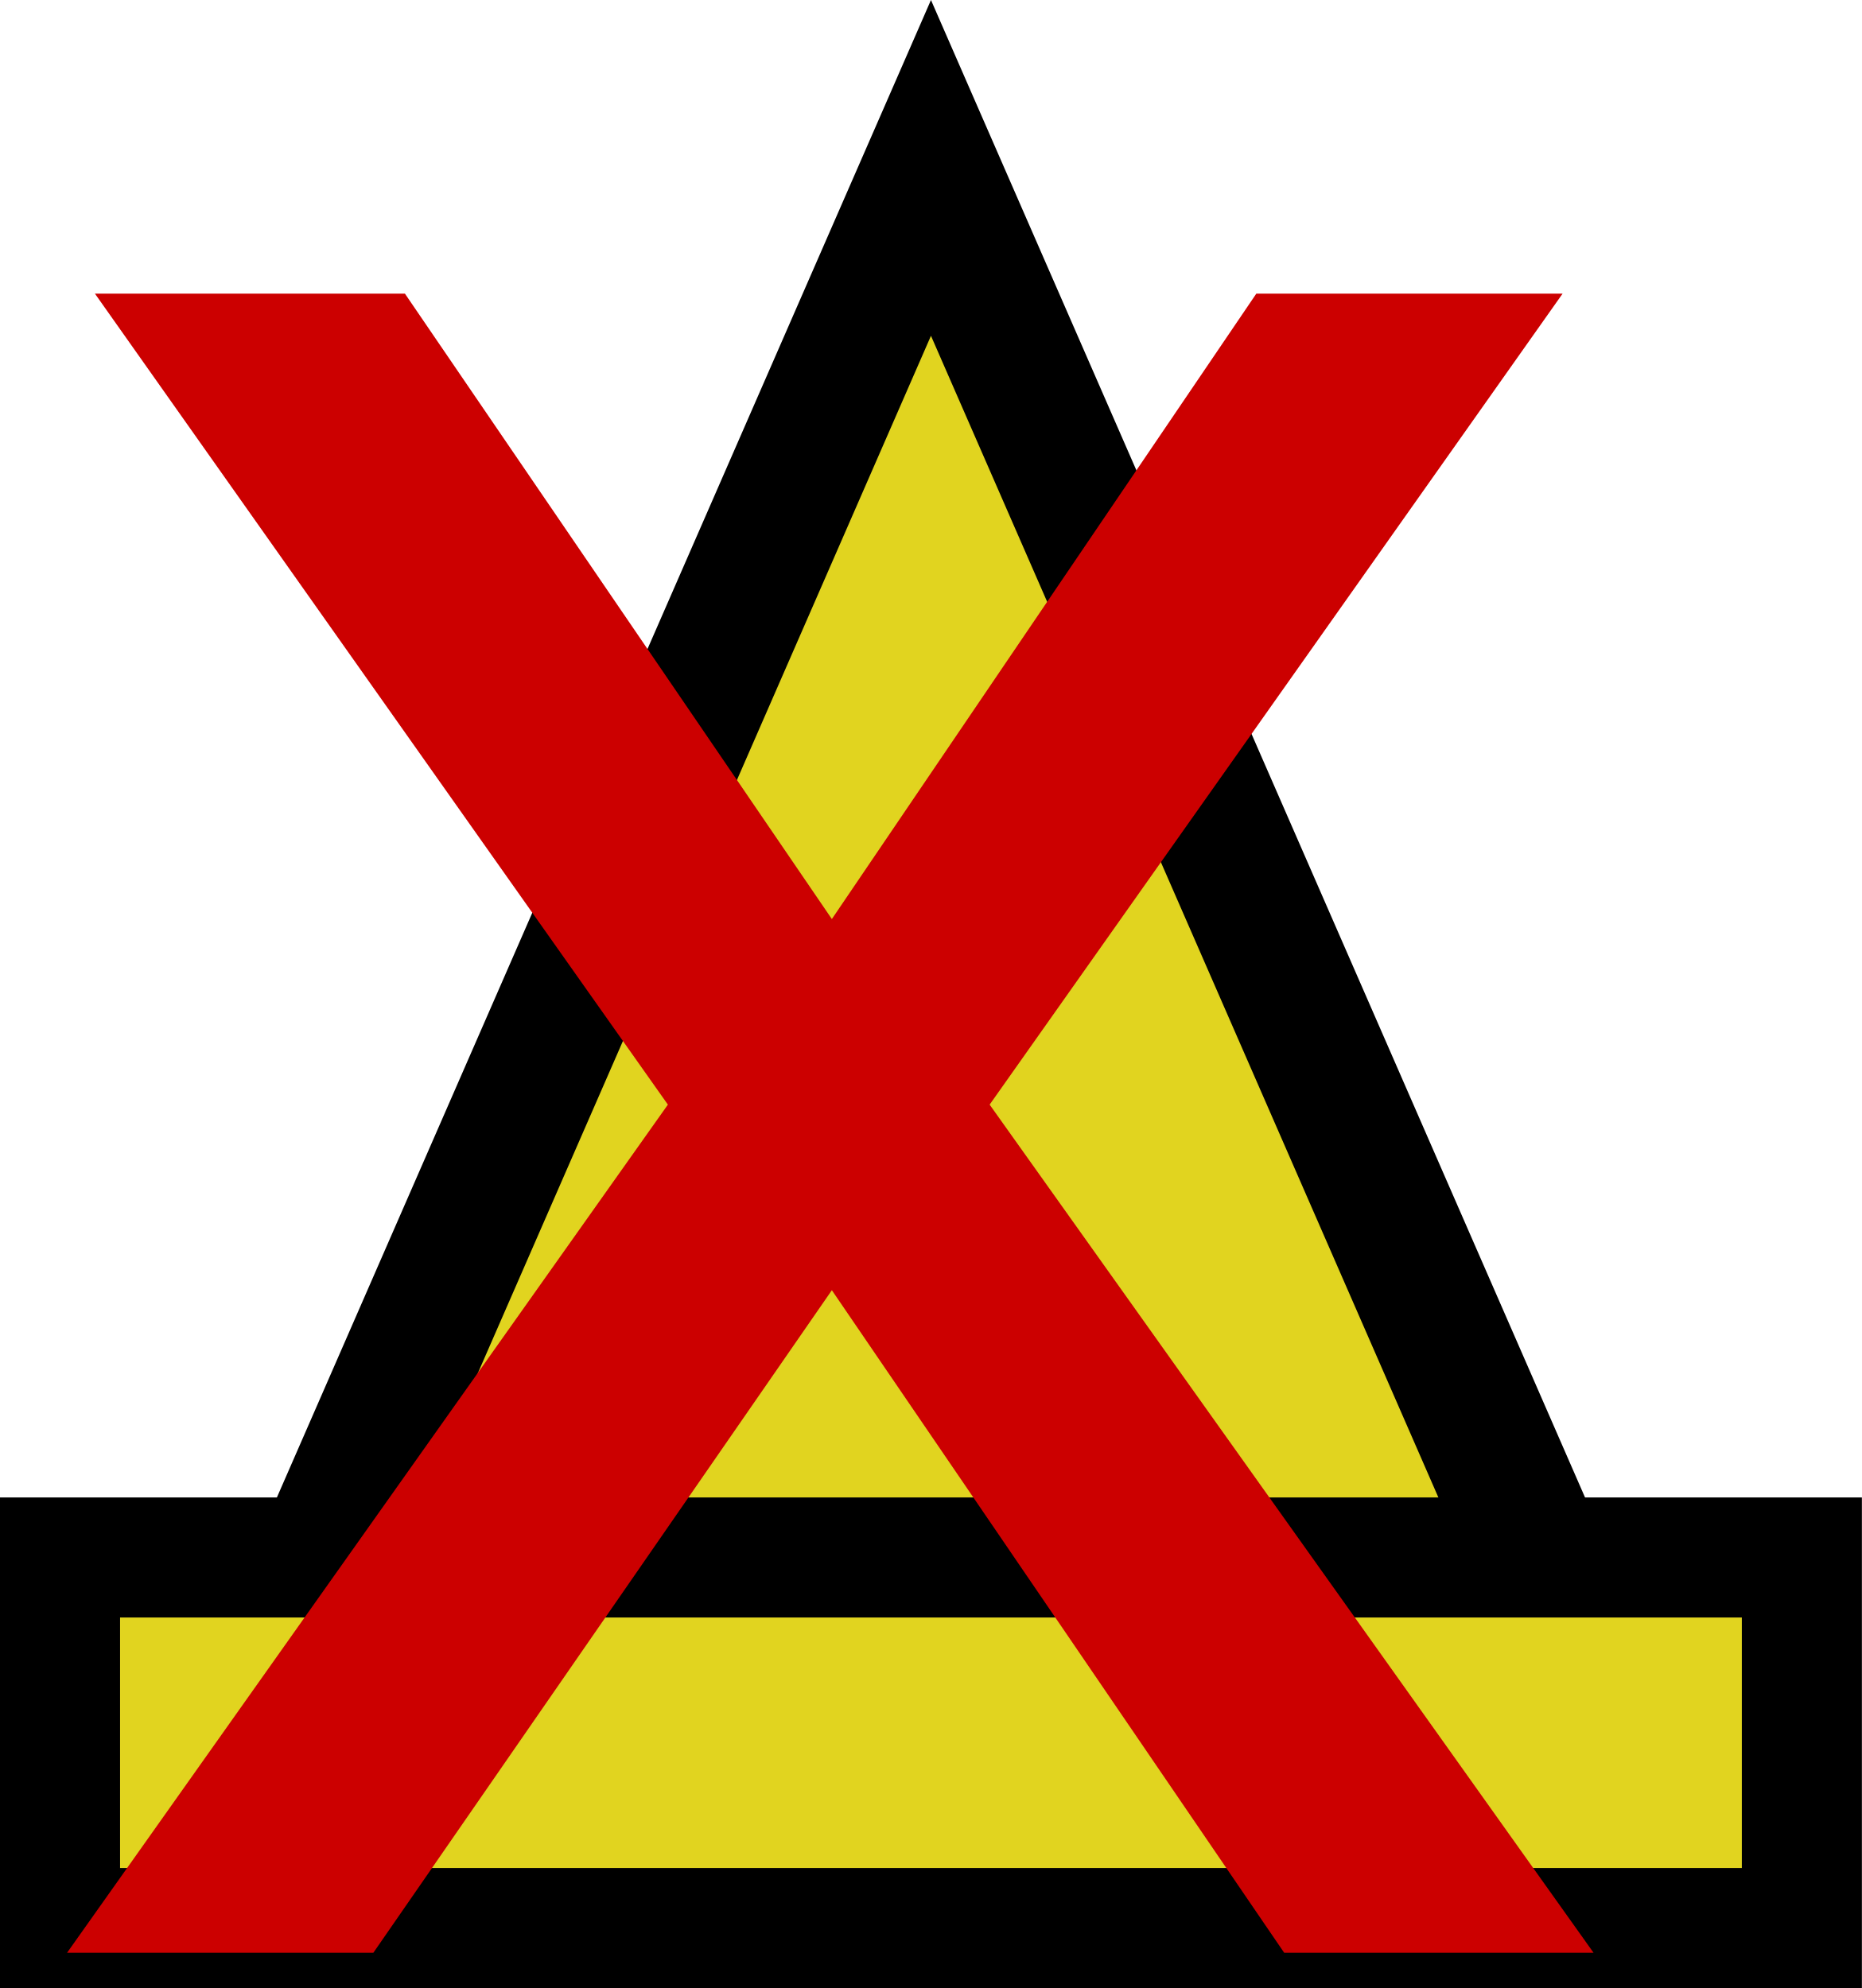
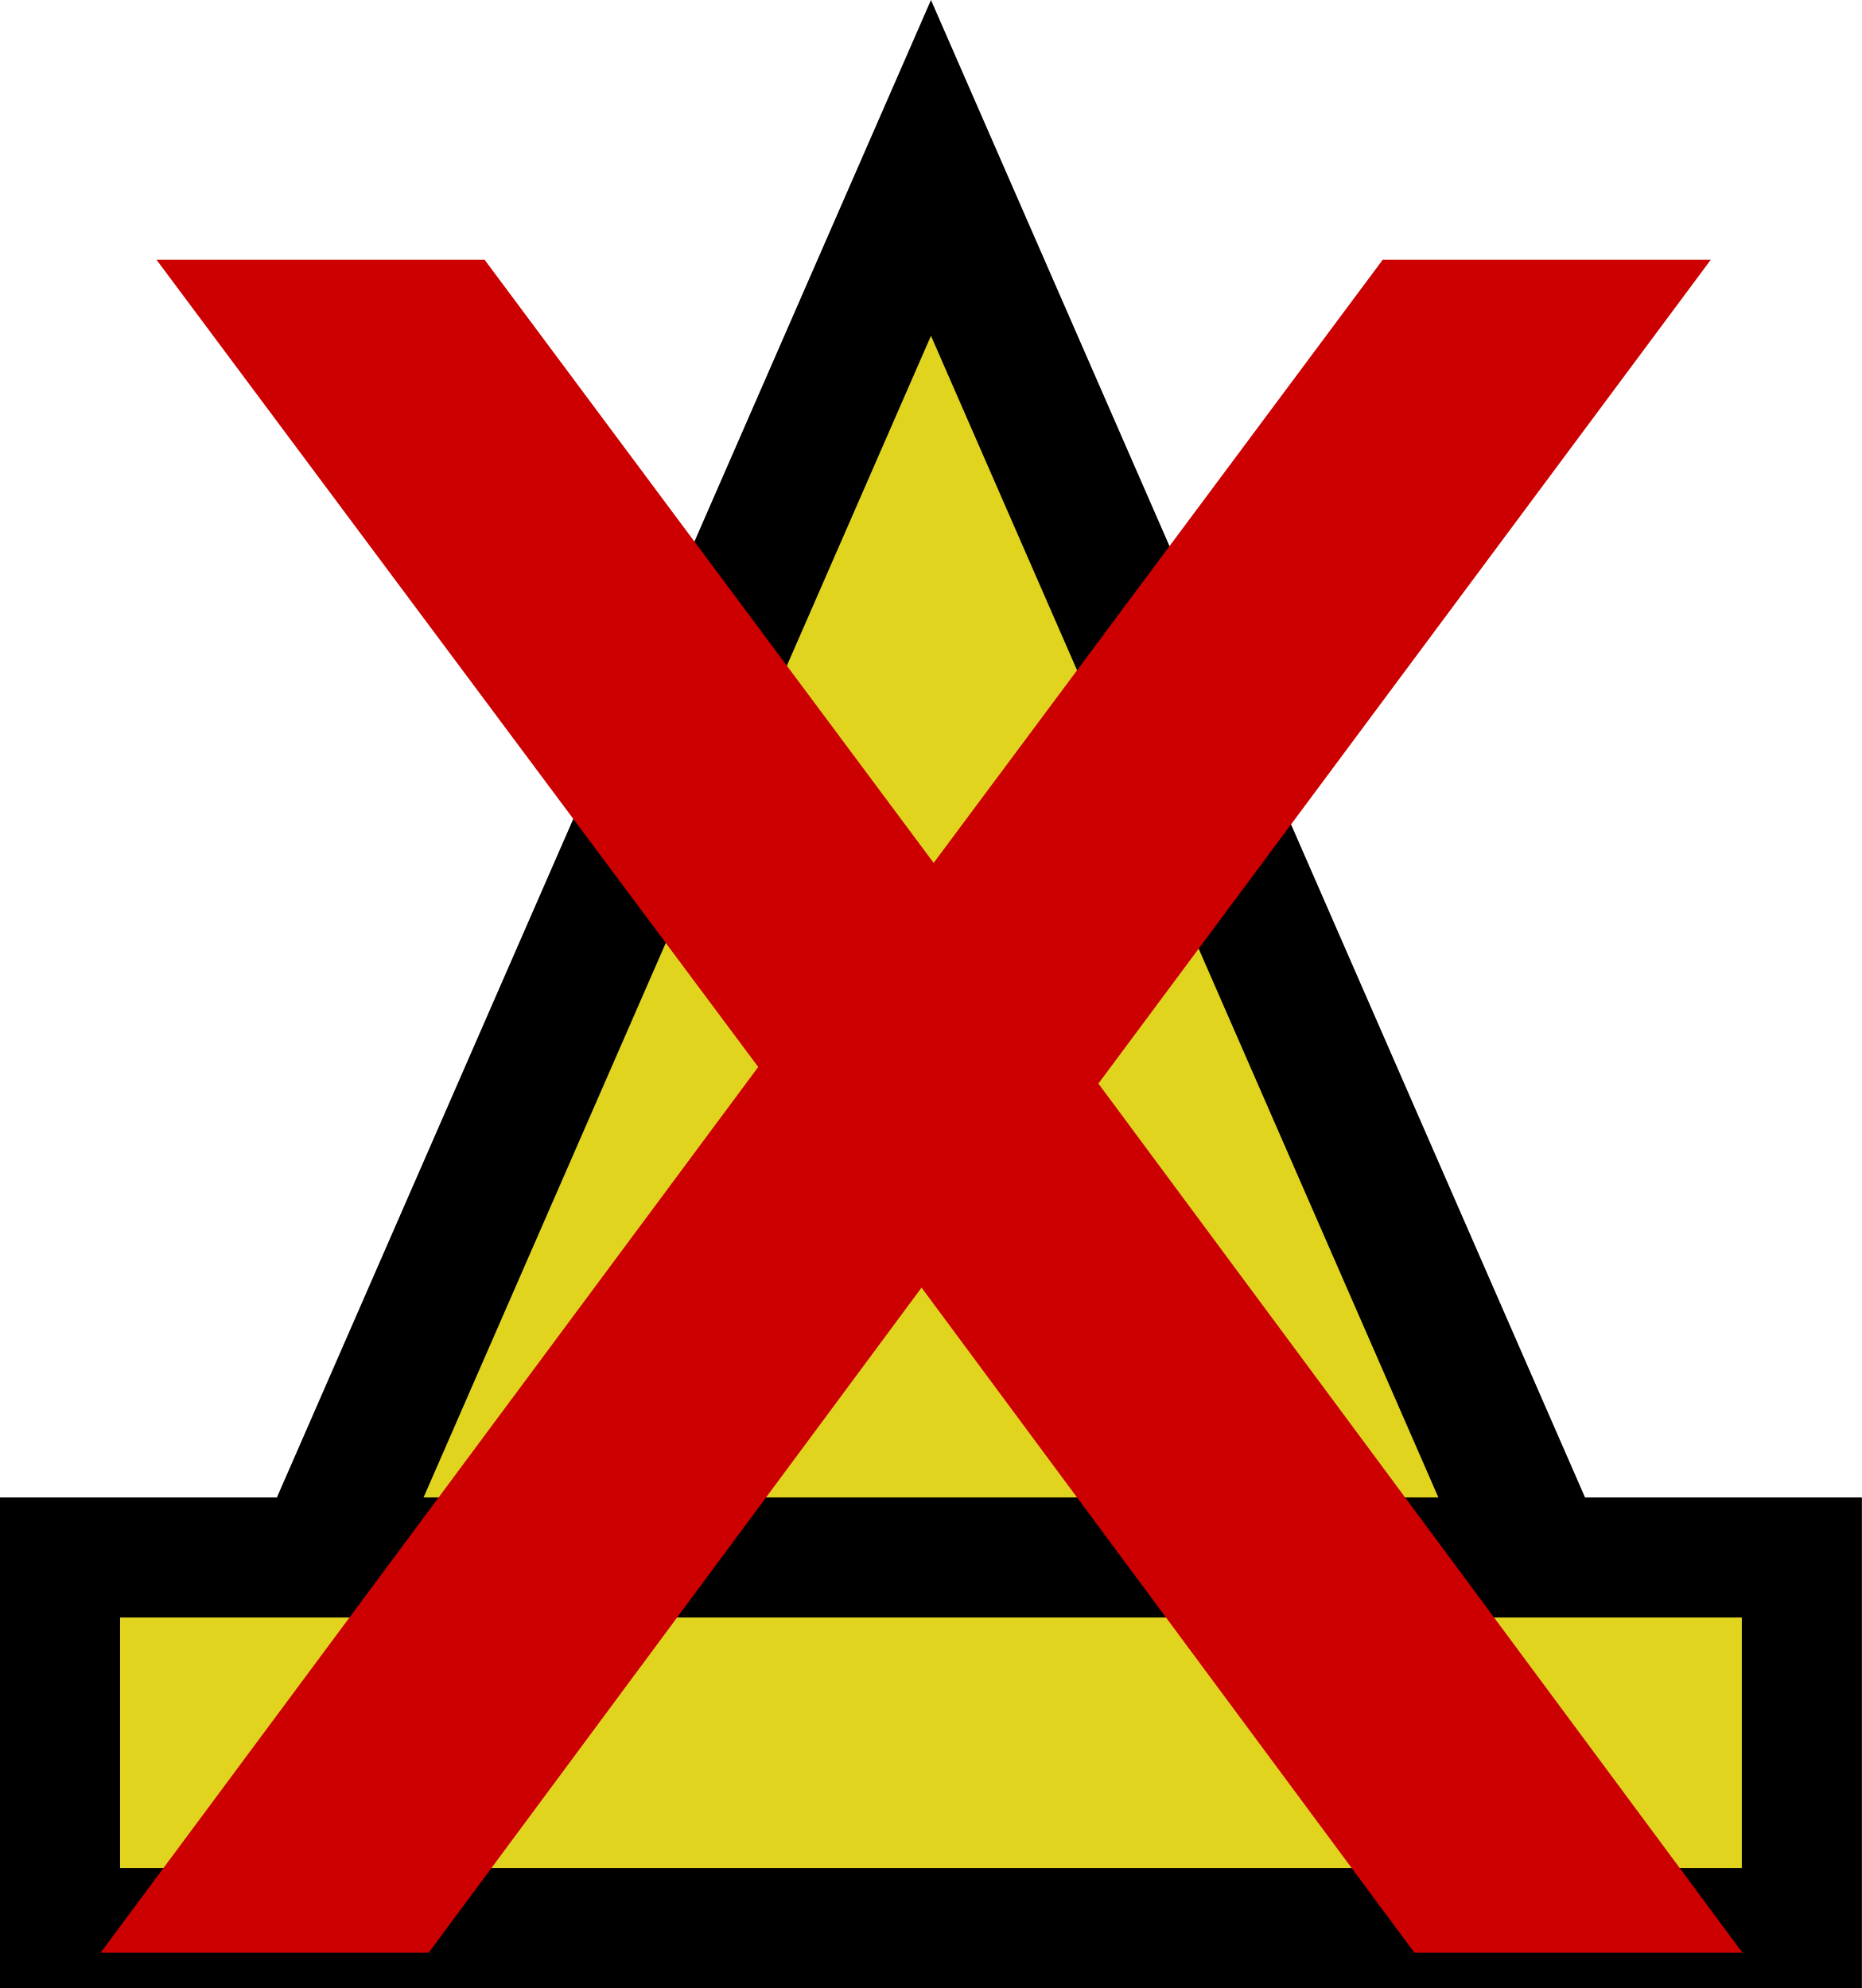
<svg xmlns="http://www.w3.org/2000/svg" width="47.018mm" height="50.213mm" viewBox="0 0 47.018 50.213" version="1.1" id="svg8">
  <defs id="defs2" />
  <g id="layer1" transform="translate(-33.23214,-167.9782)">
    <path style="opacity:1;vector-effect:none;fill:#e1d41f;fill-opacity:1;fill-rule:nonzero;stroke:#000000;stroke-width:3.394;stroke-miterlimit:4;stroke-dasharray:none;stroke-opacity:1" d="M 75.996,216.312 H 37.486 L 56.741,172.219 Z" id="path819-6" />
    <rect style="opacity:1;vector-effect:none;fill:#e1d41f;fill-opacity:1;fill-rule:nonzero;stroke:#000000;stroke-width:3.032;stroke-miterlimit:4;stroke-dasharray:none;stroke-opacity:1" id="rect821-7" width="43.985" height="9.359" x="34.748" y="207.317" ry="0" />
-     <text xml:space="preserve" style="font-size:6.516px;line-height:1.25;font-family:sans-serif;letter-spacing:0px;word-spacing:0px;fill:#cc0000;fill-opacity:1;stroke:none;stroke-width:0.407;stroke-opacity:1" x="33.519" y="217.3" id="text889">
-       <tspan id="tspan887" x="33.519" y="217.3" style="font-size:78.188px;fill:#cc0000;fill-opacity:1;stroke:none;stroke-width:0.407;stroke-opacity:1">x</tspan>
-     </text>
+     <g aria-label="x" style="font-size:6.516px;line-height:1.25;font-family:sans-serif;letter-spacing:0px;word-spacing:0px;fill:#cc0000;fill-opacity:1;stroke:none;stroke-width:0.407;stroke-opacity:1" id="text889">
+       <path d="M 76.432,174.54 60.969,195.347 77.233,217.3 H 68.949 L 56.503,200.501 44.057,217.3 H 35.772 L 52.379,194.928 37.185,174.54 h 8.285 l 11.339,15.233 11.339,-15.233 z" style="font-size:78.188px;fill:#cc0000;fill-opacity:1;stroke:none;stroke-width:0.407;stroke-opacity:1" id="path819" />
+     </g>
  </g>
</svg>
